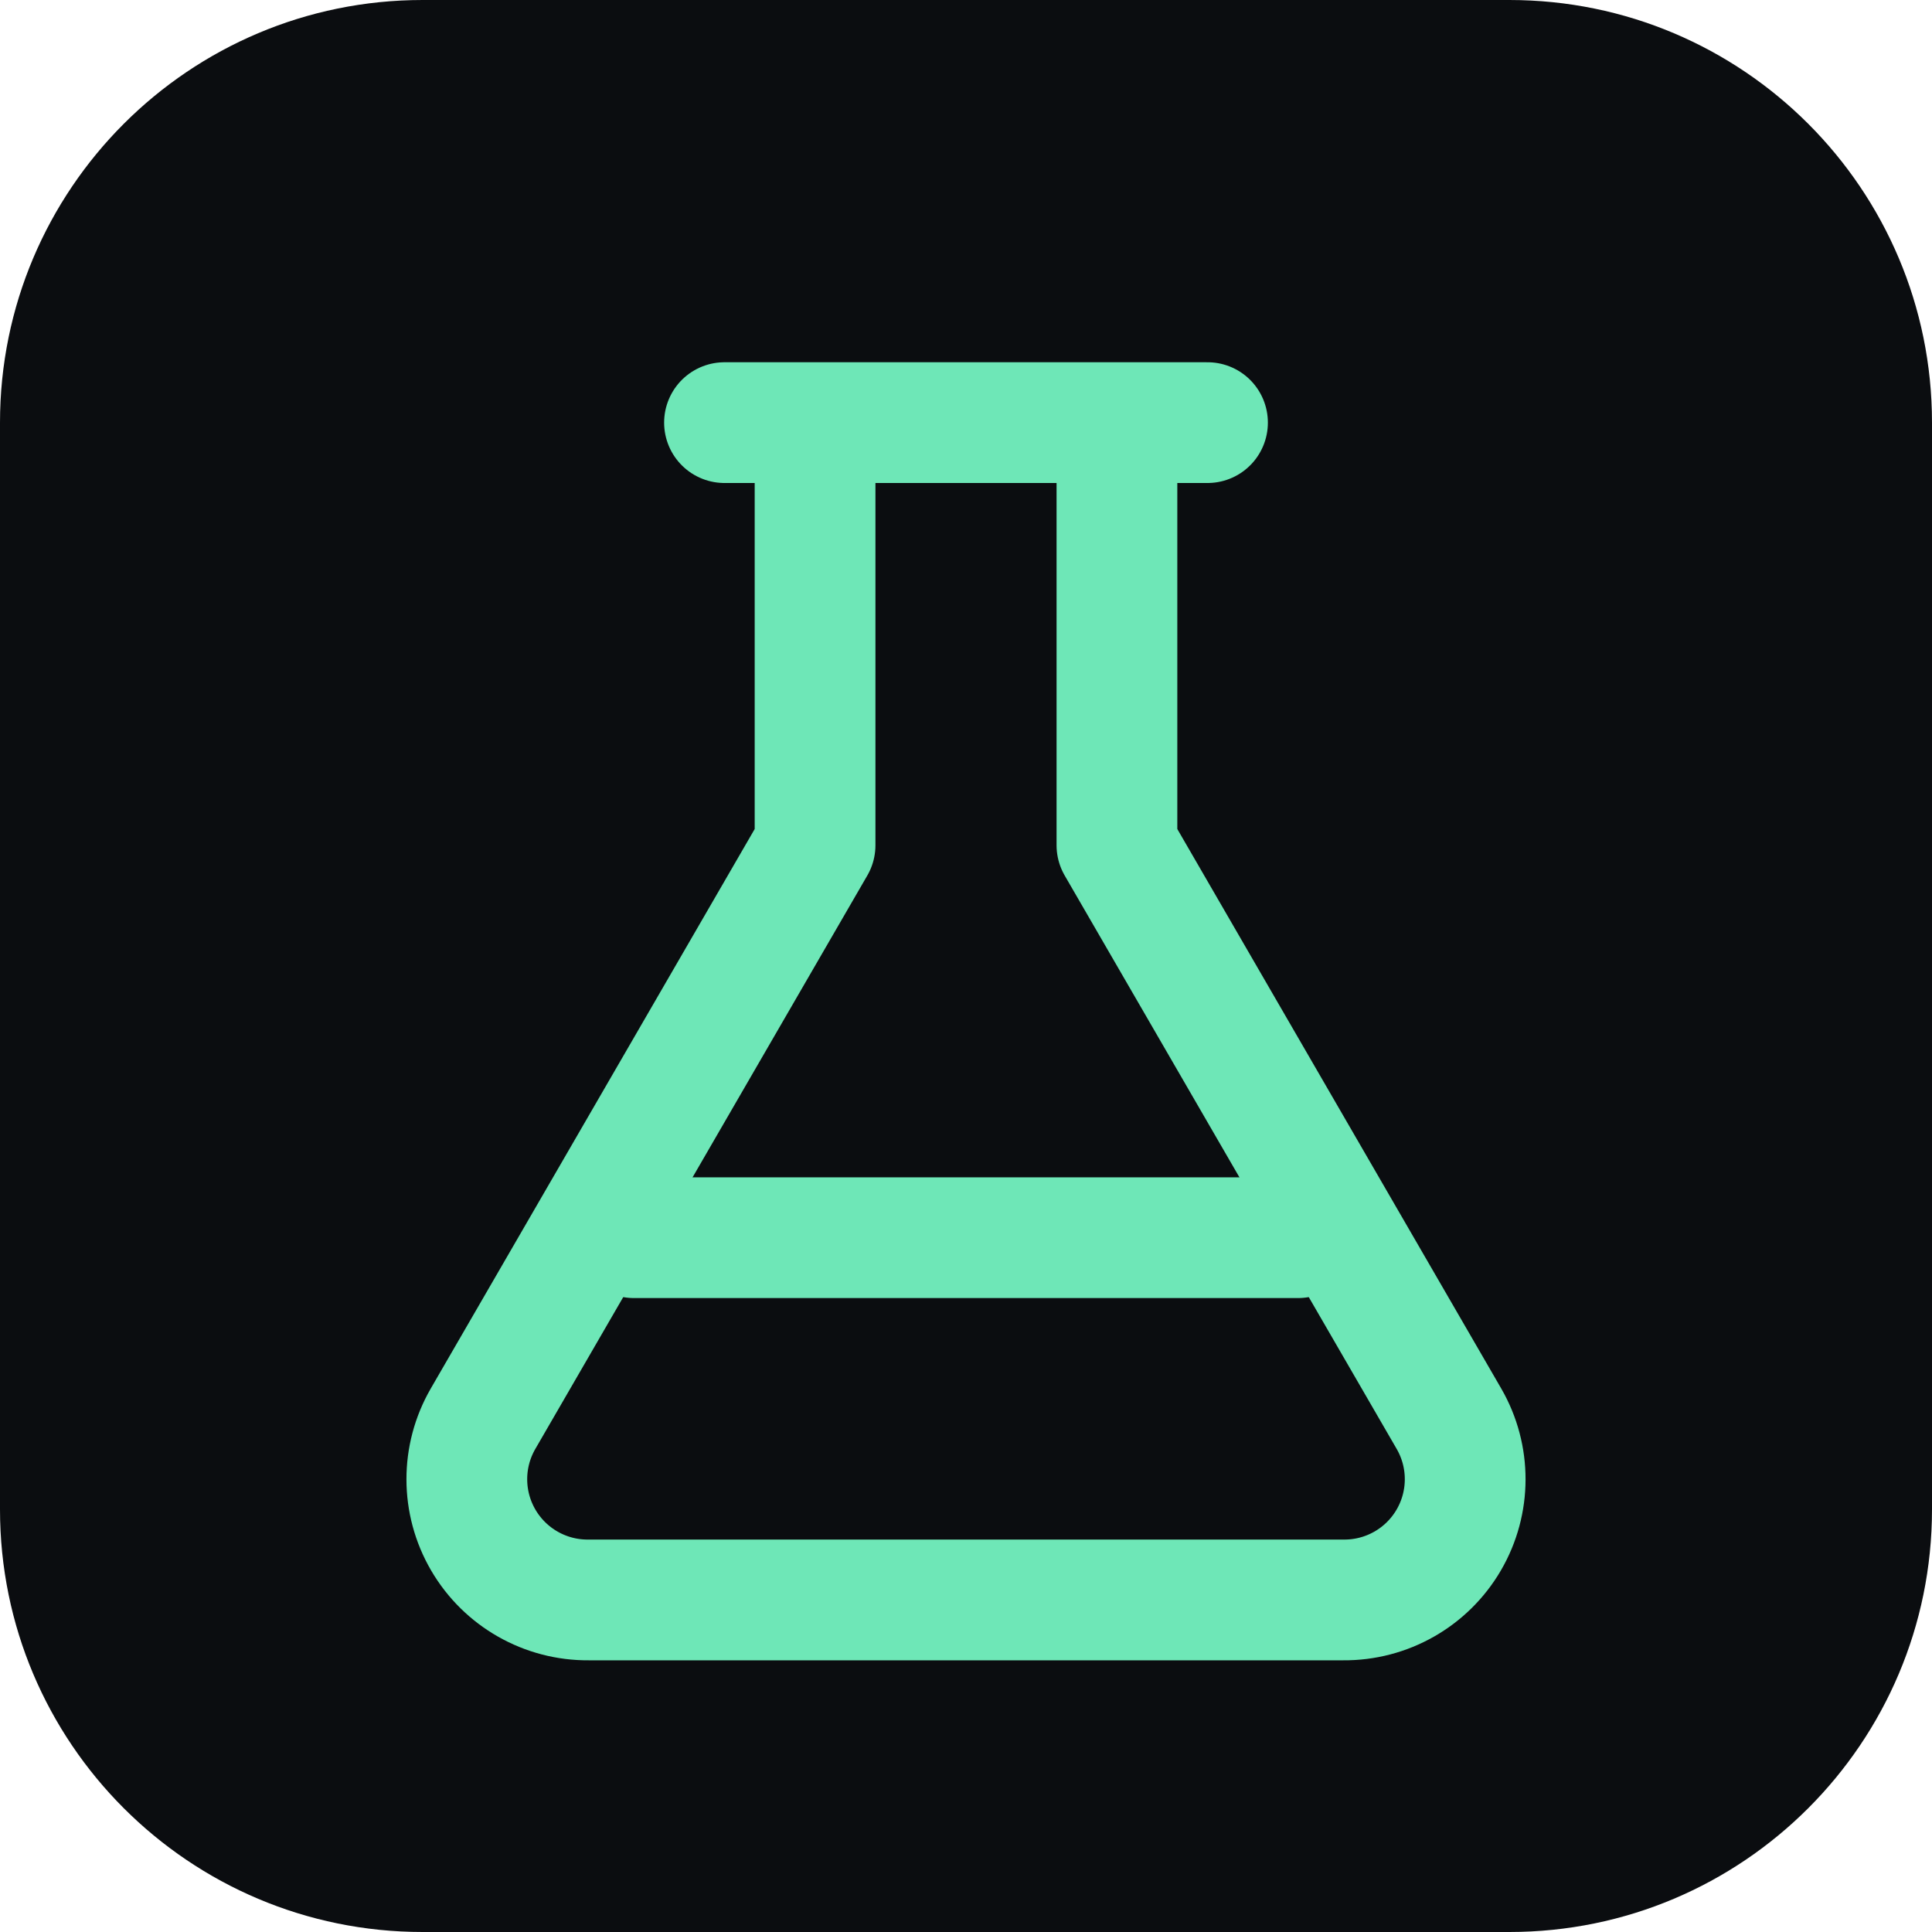
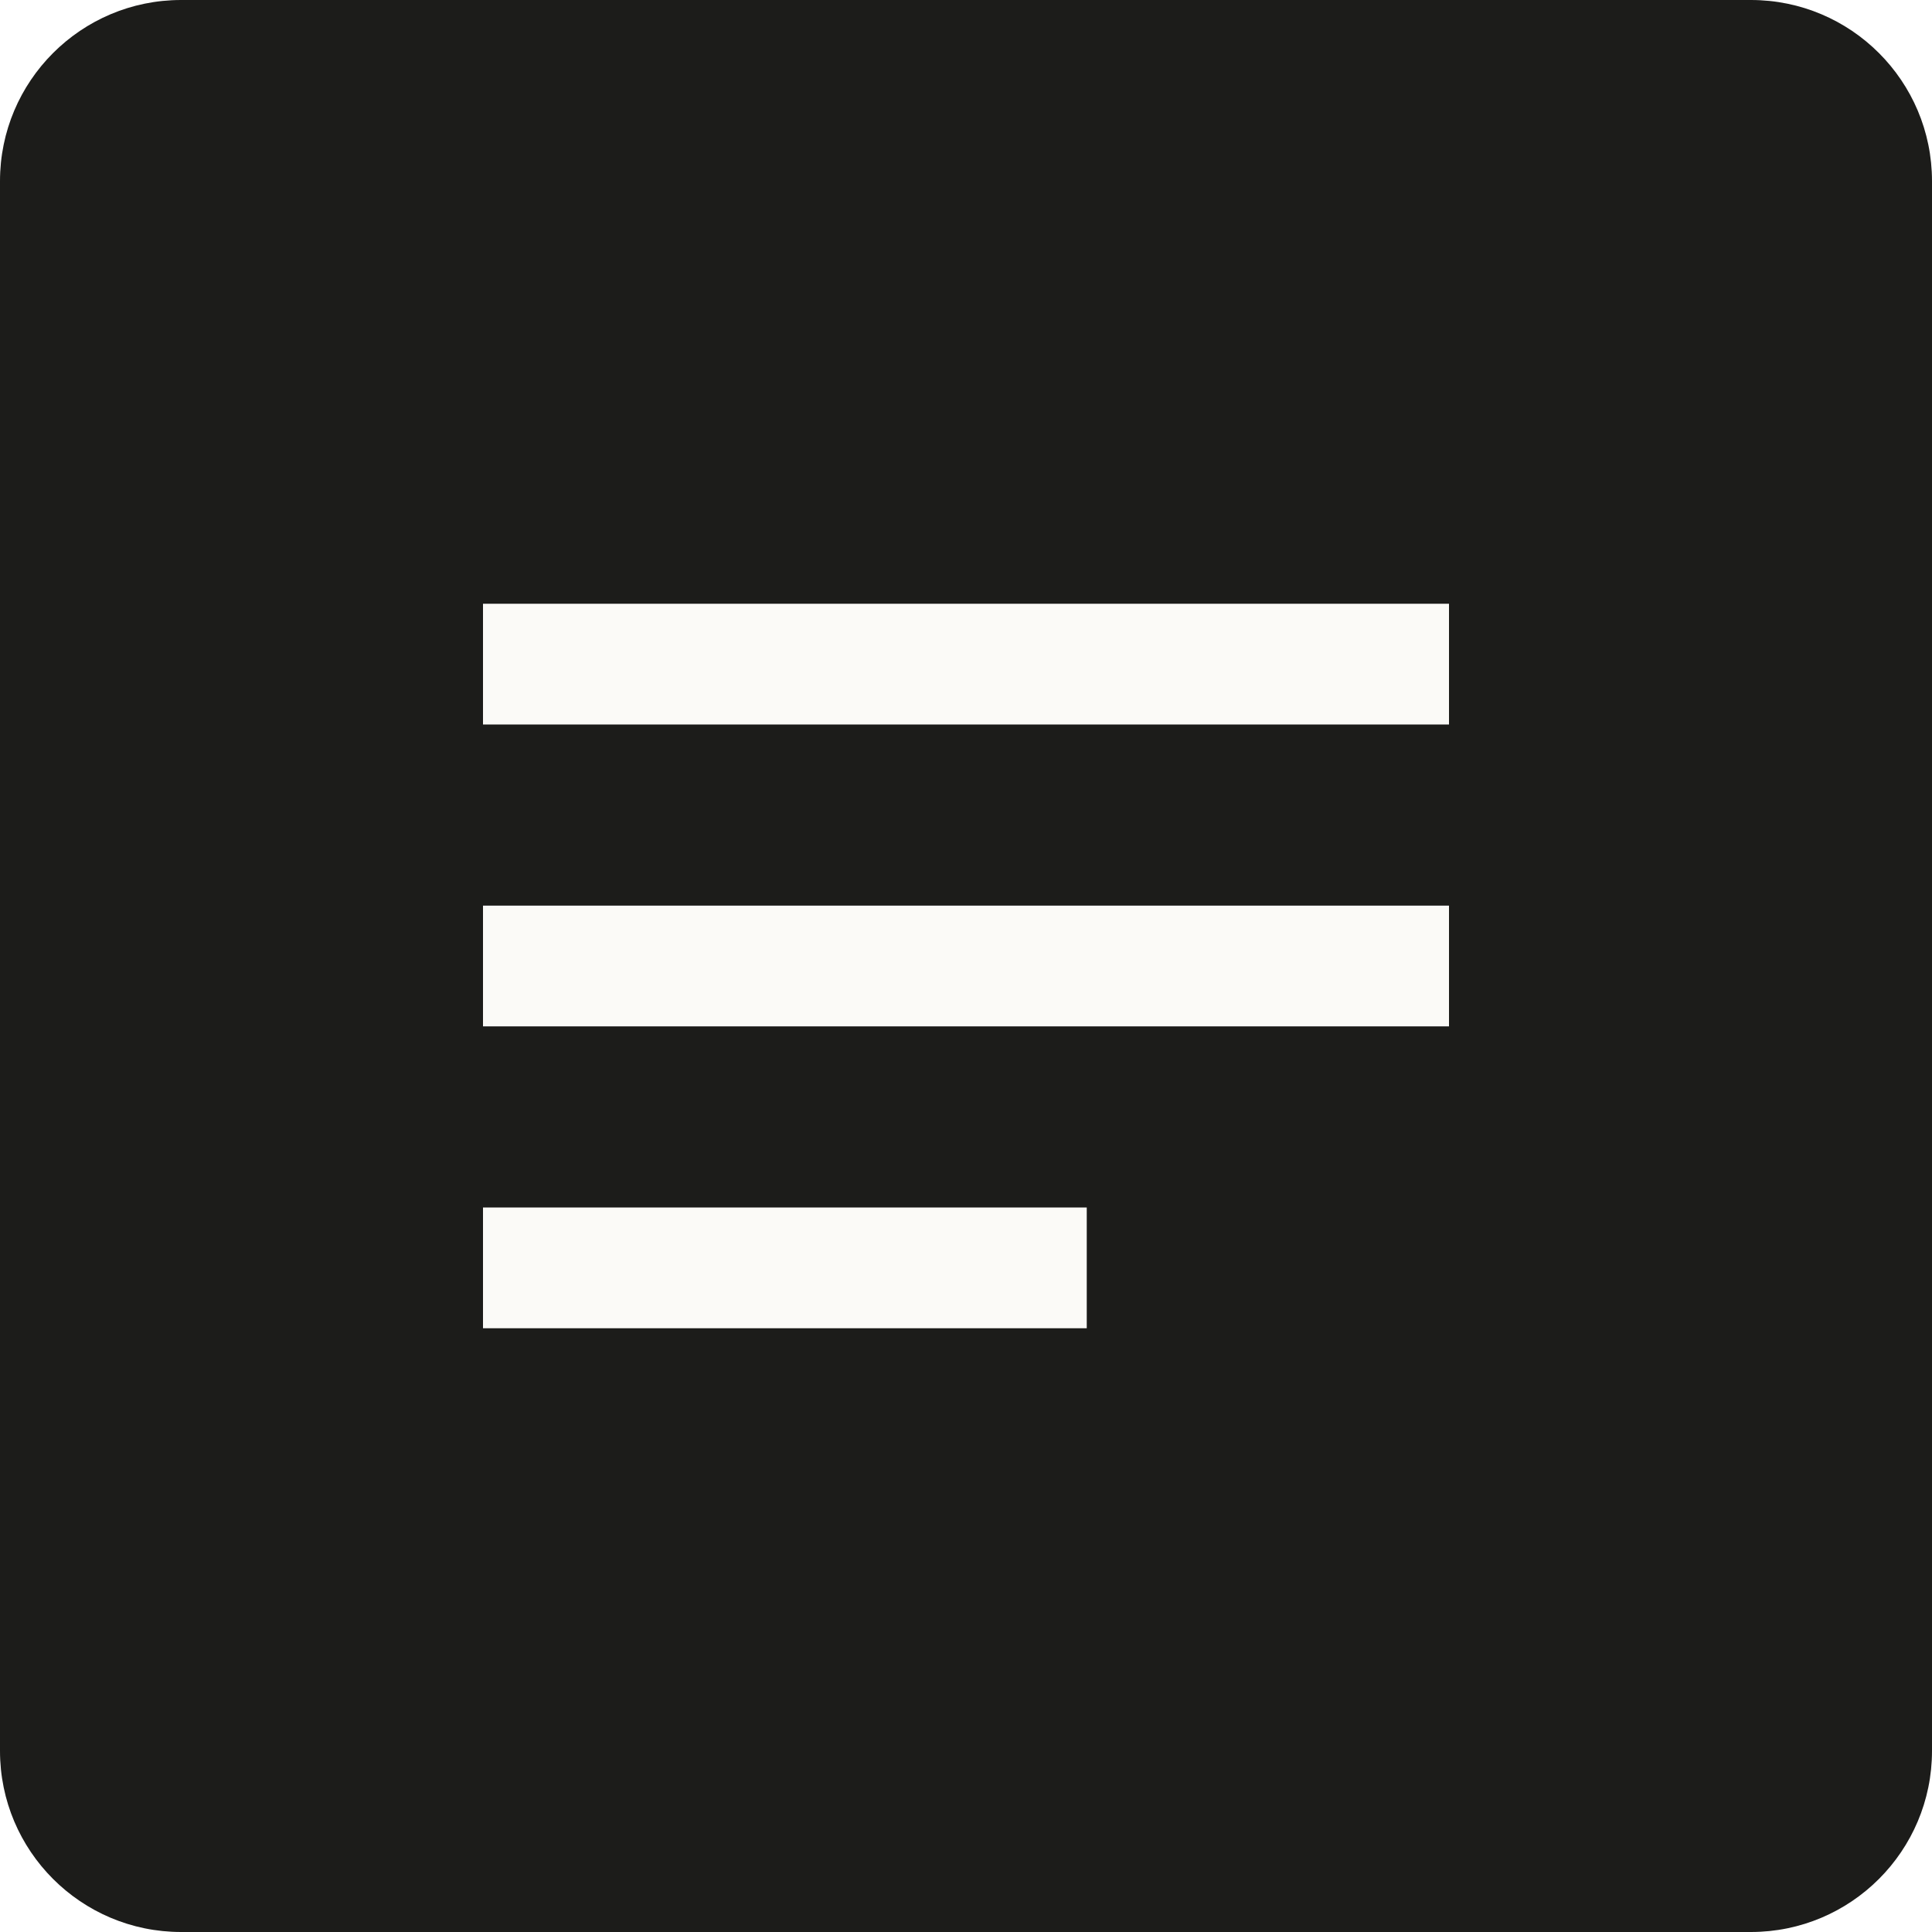
<svg xmlns="http://www.w3.org/2000/svg" viewBox="0 0 64 64">
-   <rect width="64" height="64" rx="14" fill="#0b0d10" />
-   <path d="M24 14h16M27 14v14L16 47a4 4 0 0 0 3.5 6h25a4 4 0 0 0 3.5-6L37 28V14" fill="none" stroke="#6ee7b7" stroke-width="4" stroke-linecap="round" stroke-linejoin="round" />
-   <path d="M21 41h22" stroke="#6ee7b7" stroke-width="4" stroke-linecap="round" />
+   <rect width="64" height="64" rx="6" fill="#1c1c1a" />
+   <path d="M18 22h28M18 32h28M18 42h16" stroke="#fbfaf7" stroke-width="4" stroke-linecap="square" />
</svg>
